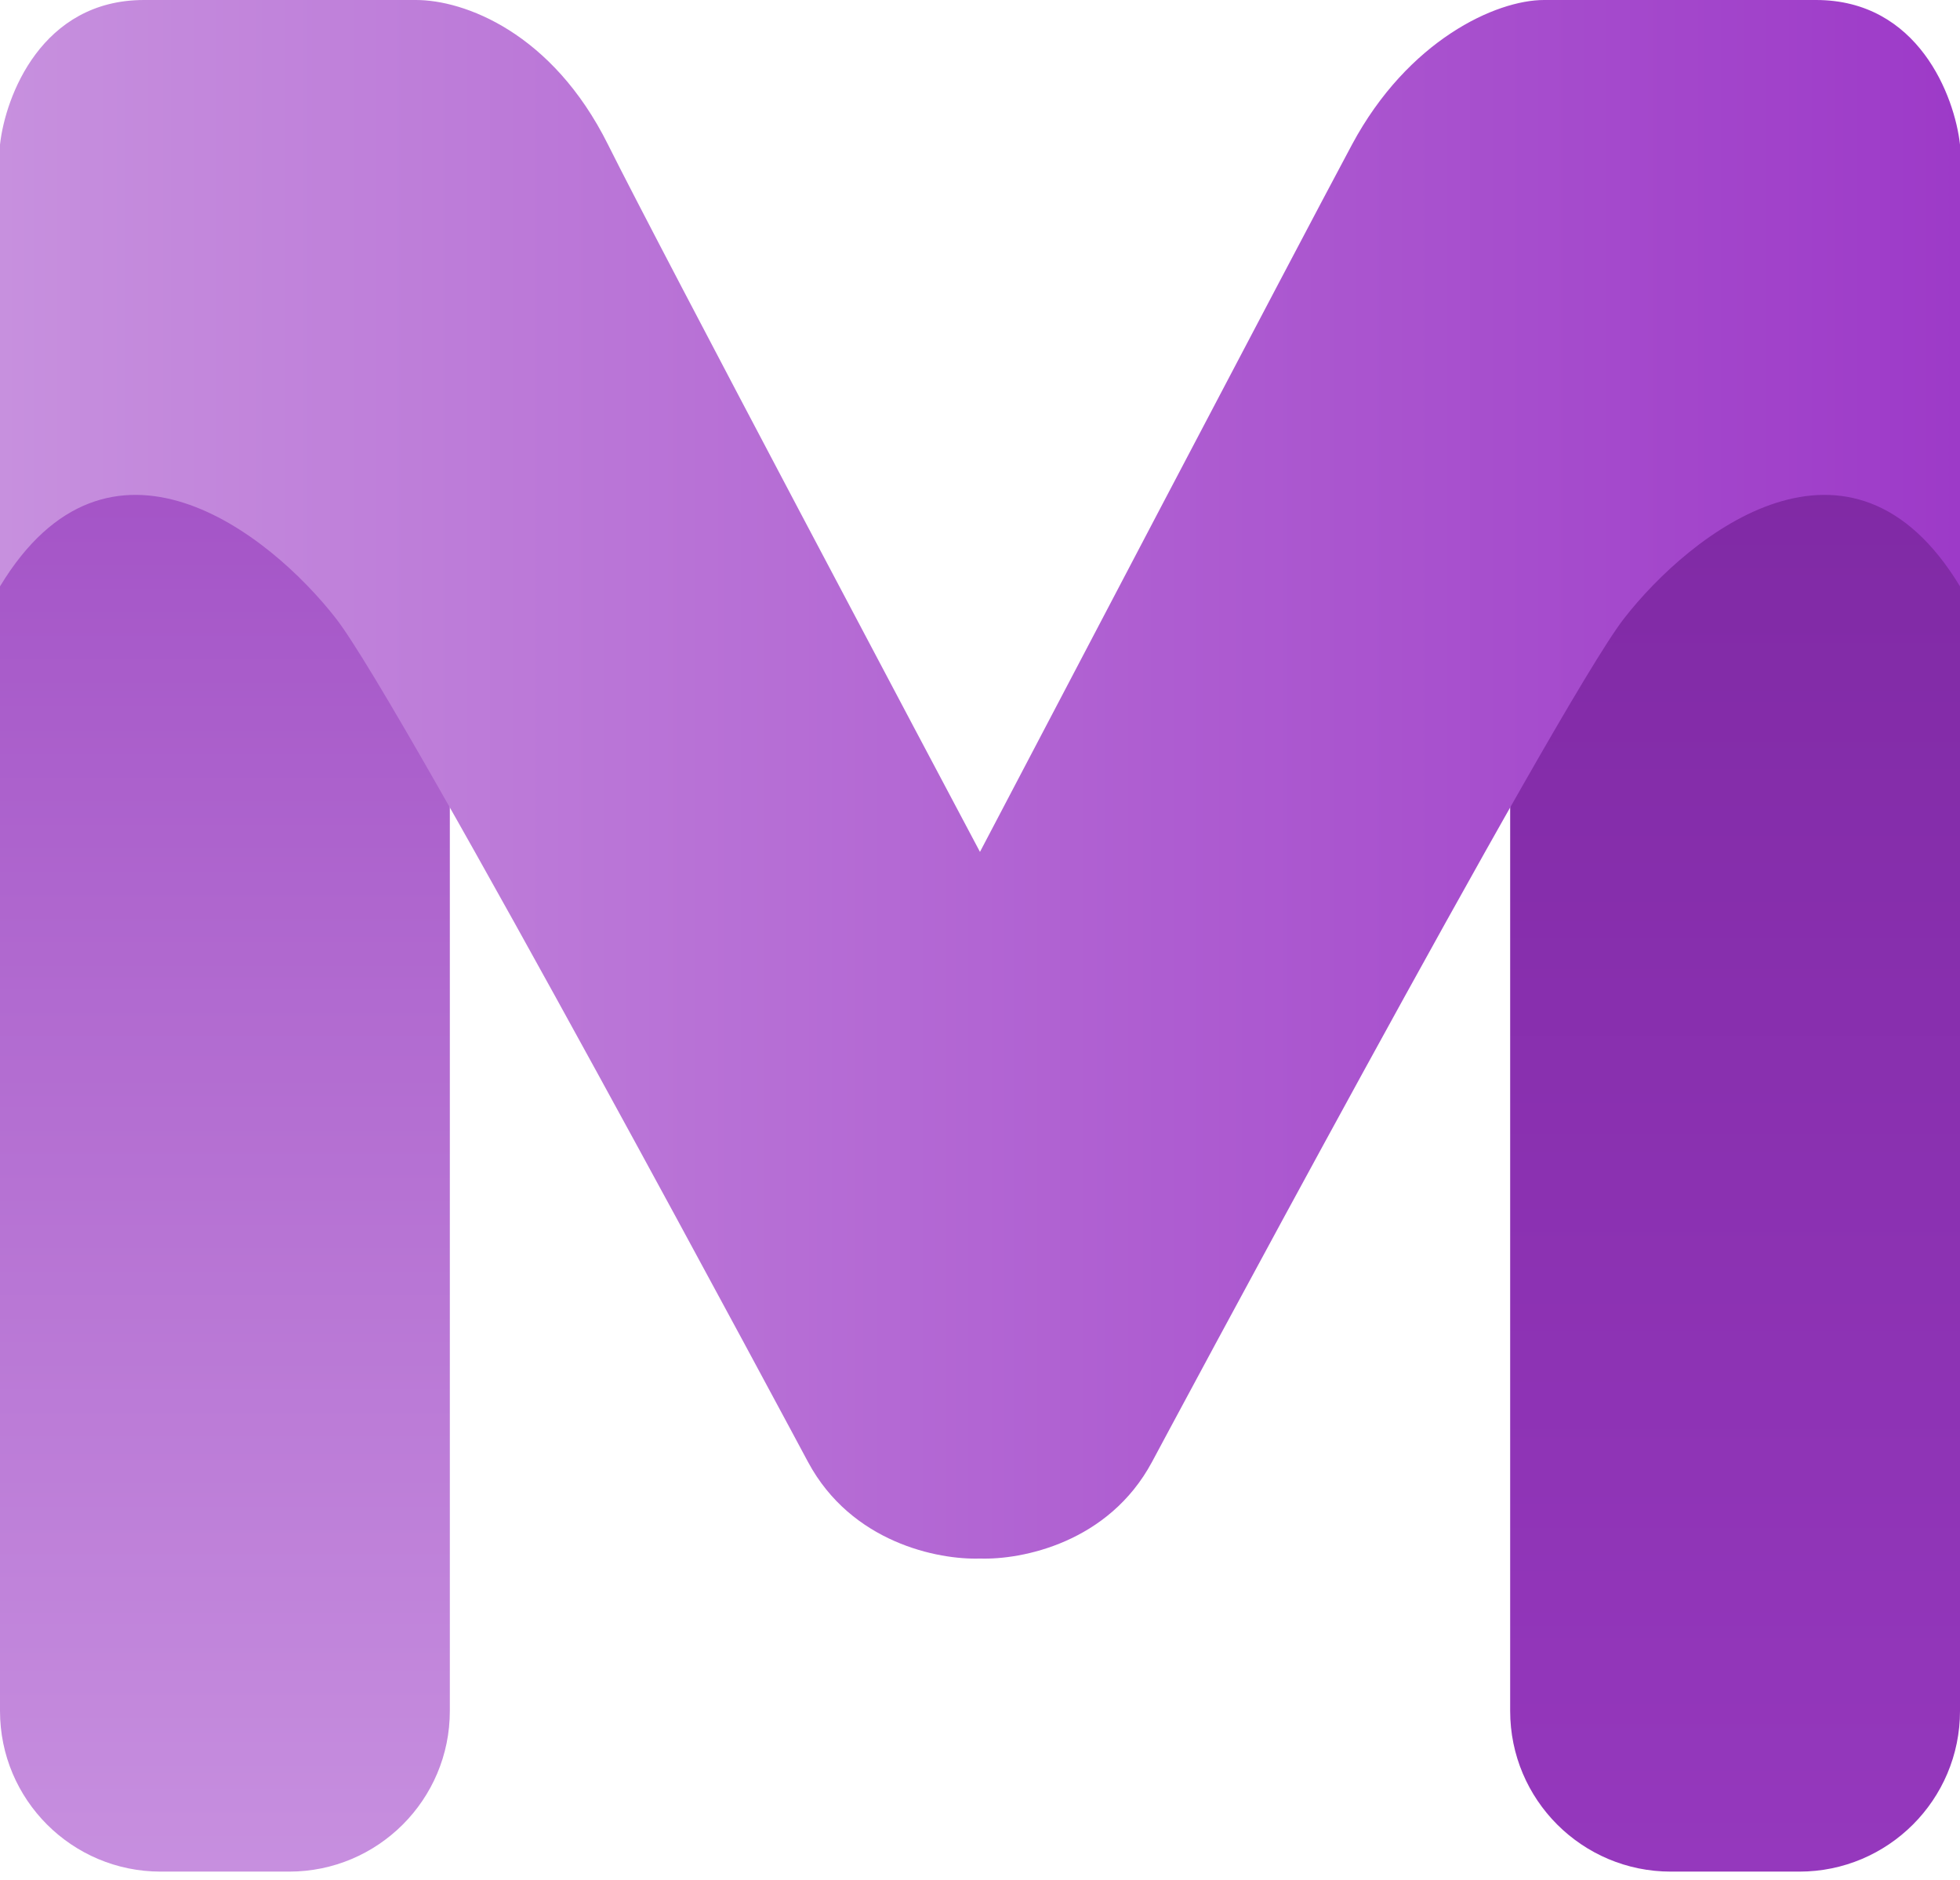
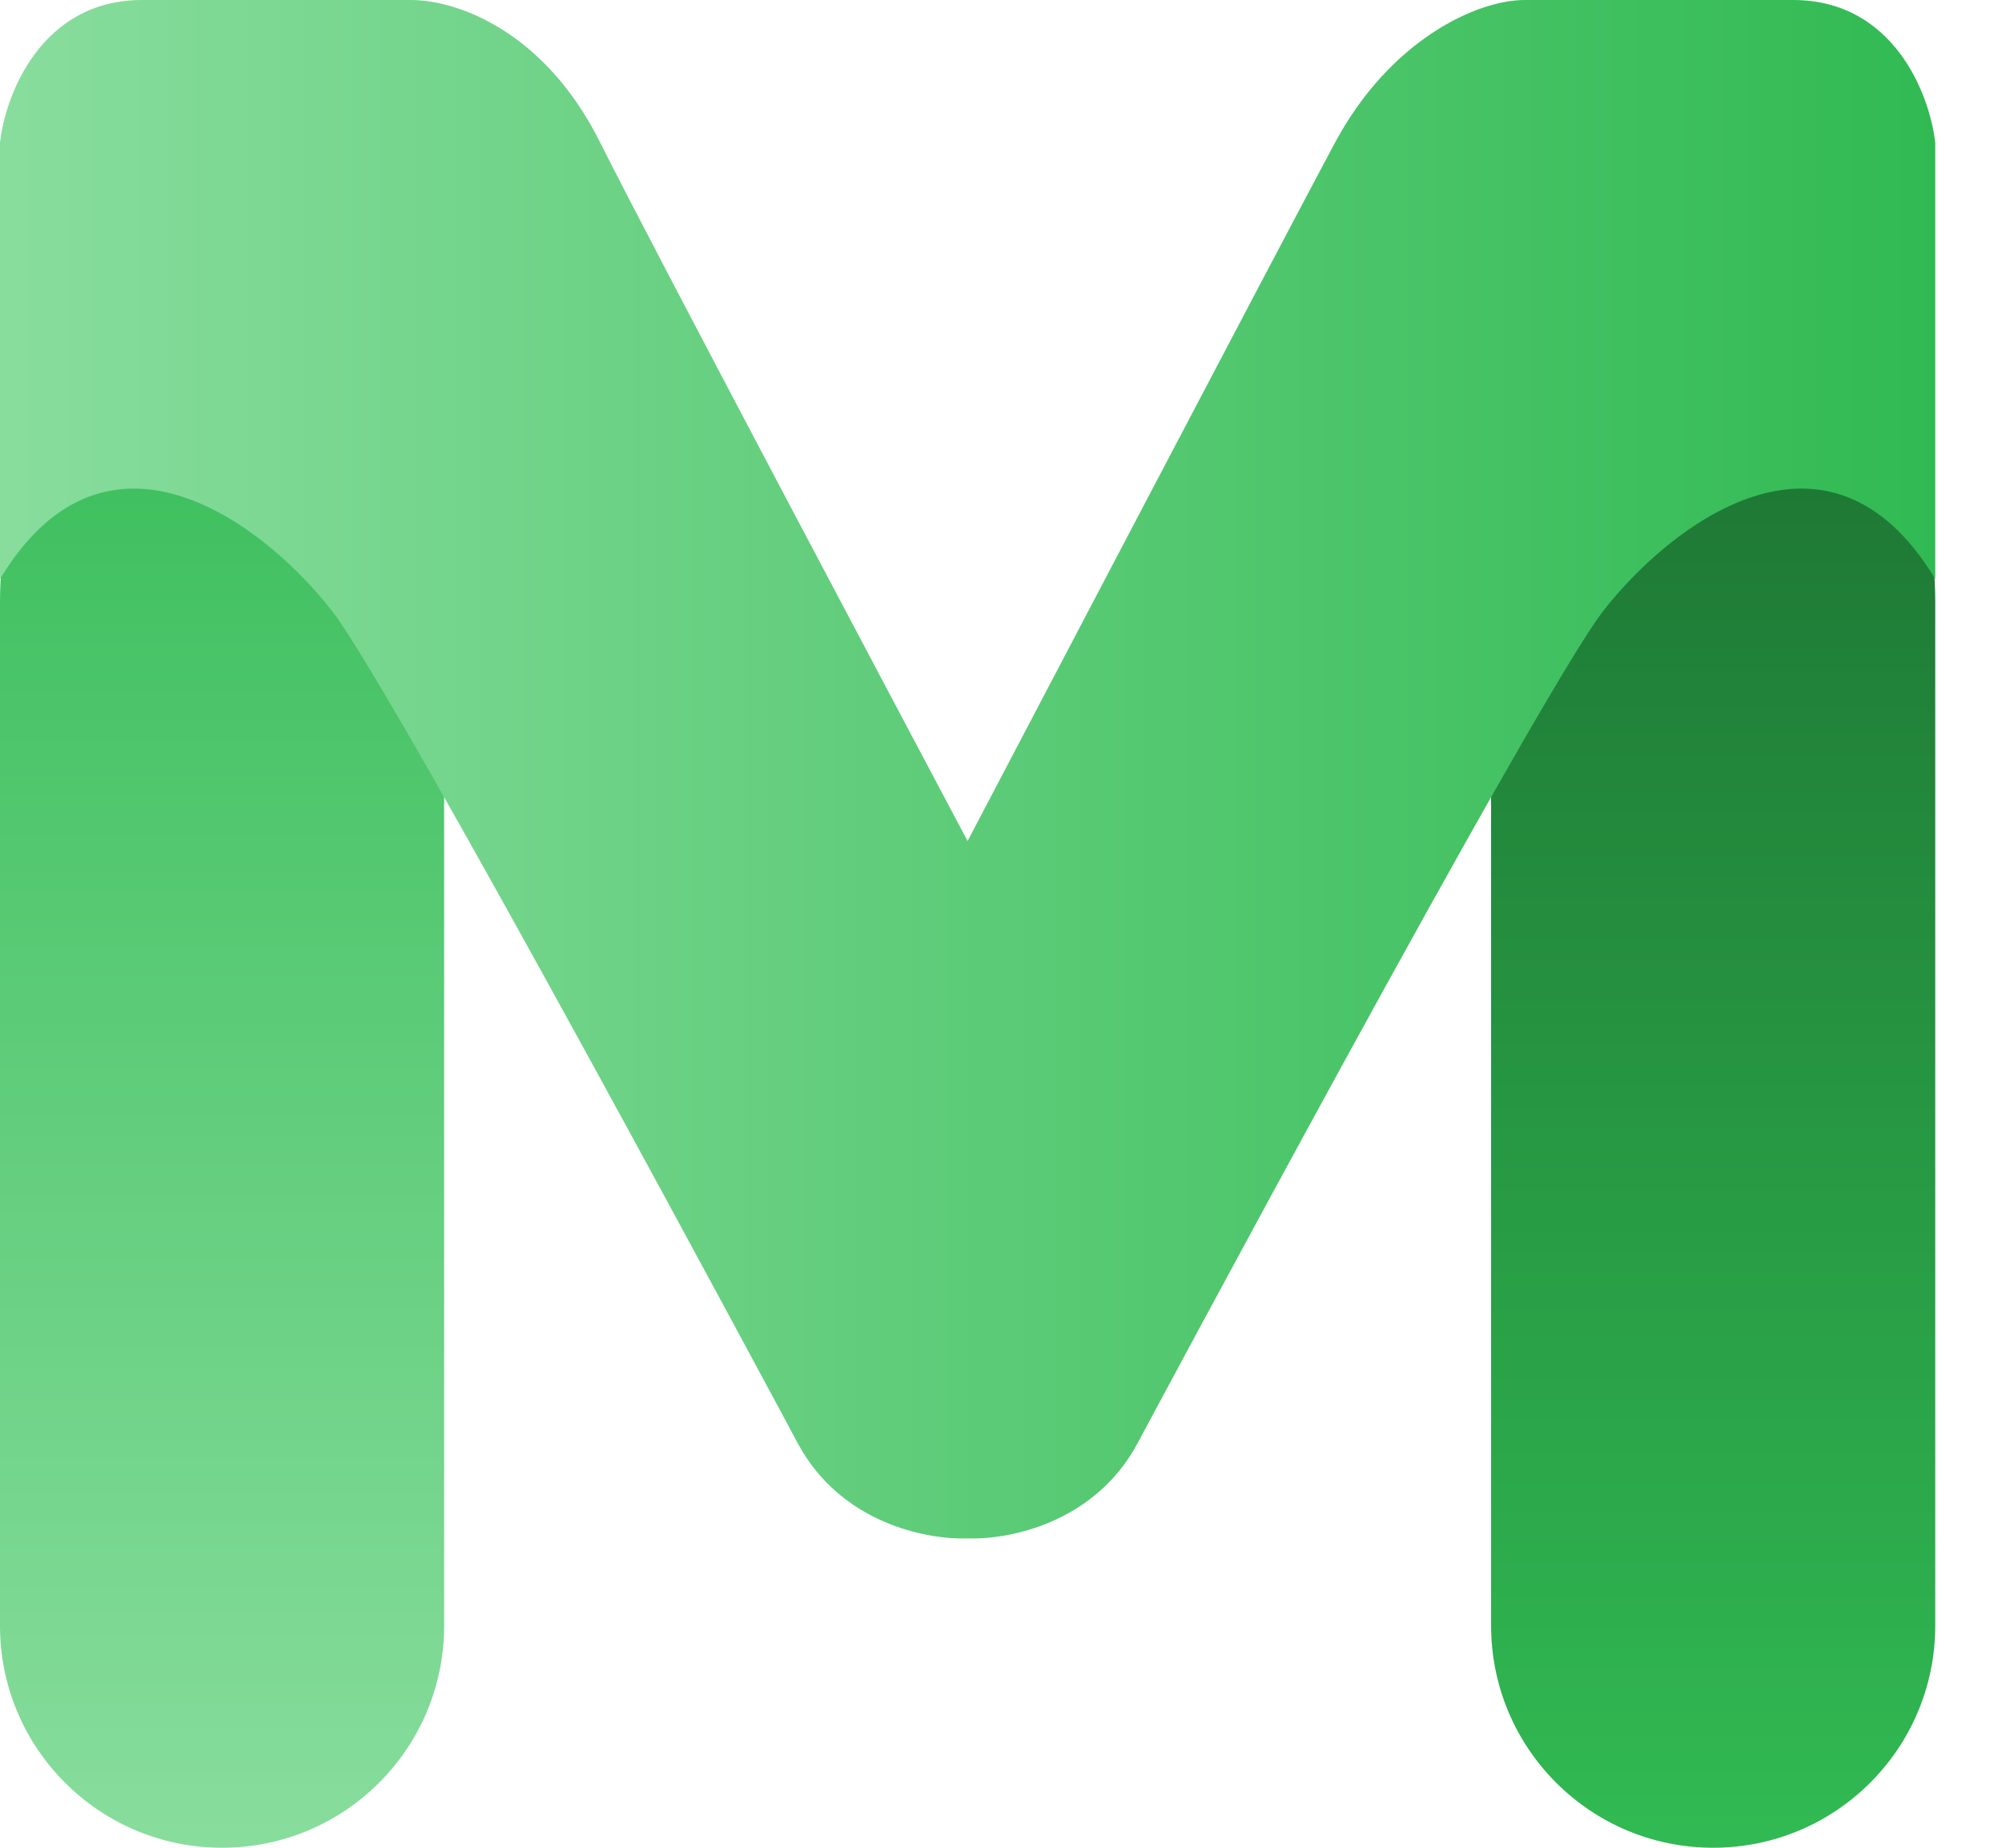
- <svg xmlns="http://www.w3.org/2000/svg" width="122" height="117" viewBox="0 0 122 117" fill="none">
-   <path d="M0 22.5C0 16.977 4.477 12.5 10 12.5H27C27.552 12.5 28 12.948 28 13.5V106.5C28 112.023 23.523 116.5 18 116.5H10C4.477 116.5 0 112.023 0 106.5V22.5Z" fill="url(#paint0_linear_121_86)" />
-   <path d="M94 13.5C94 12.948 94.448 12.5 95 12.5H112C117.523 12.5 122 16.977 122 22.5V106.5C122 112.023 117.523 116.5 112 116.5H104C98.477 116.5 94 112.023 94 106.5V13.5Z" fill="url(#paint1_linear_121_86)" />
-   <path d="M25.894 0C28.881 0 34.359 2 37.845 9C41.1 15.537 58.686 48.672 60.998 53.027C63.297 48.643 80.899 15.073 84.155 9C87.641 2.5 93.119 0 96.106 0H113.037C119.411 0 121.668 6 122 9V36.5C115.228 25.3 105.236 33.167 101.086 38.5C96.936 43.833 71.706 91 71.706 91C69.007 96.033 63.602 97.101 61 97.013C58.398 97.101 52.993 96.033 50.294 91C50.294 91 25.064 43.833 20.914 38.5C16.764 33.167 6.772 25.3 0 36.5V9C0.332 6 2.589 0 8.963 0H25.894Z" fill="url(#paint2_linear_121_86)" />
+ <svg xmlns="http://www.w3.org/2000/svg" width="26" height="24" viewBox="0 0 26 24" fill="none">
+   <path d="M0 7.819C0 4.923 2.348 2.575 5.244 2.575V2.575C5.533 2.575 5.768 2.81 5.768 3.1V21.116C5.768 22.709 4.477 24 2.884 24V24C1.291 24 0 22.709 0 21.116V7.819Z" fill="url(#paint0_linear_172_1289)" />
+   <path d="M19.365 3.1C19.365 2.81 19.599 2.575 19.889 2.575V2.575C22.785 2.575 25.133 4.923 25.133 7.819V21.116C25.133 22.709 23.842 24 22.249 24V24C20.656 24 19.365 22.709 19.365 21.116V3.1Z" fill="url(#paint1_linear_172_1289)" />
+   <path d="M5.334 0C5.949 0 7.078 0.412 7.796 1.854C8.467 3.201 12.09 10.027 12.566 10.924C13.041 10.019 16.666 3.106 17.337 1.854C18.055 0.515 19.183 0 19.799 0H23.286C24.599 0 25.064 1.236 25.133 1.854V7.52C23.738 5.212 21.679 6.833 20.824 7.932C19.968 9.032 14.773 18.747 14.773 18.747C14.216 19.784 13.102 20.001 12.566 19.982C12.03 20 10.918 19.784 10.361 18.747C10.361 18.747 5.164 9.032 4.309 7.932C3.454 6.833 1.395 5.212 0 7.52V1.854C0.068 1.236 0.534 0 1.847 0H5.334Z" fill="url(#paint2_linear_172_1289)" />
  <defs>
-     <linearGradient id="paint0_linear_121_86" x1="14" y1="12.5" x2="14" y2="116.5" gradientUnits="userSpaceOnUse">
-       <stop stop-color="#9D48C2" />
-       <stop offset="1" stop-color="#C78FDF" />
+     <linearGradient id="paint0_linear_172_1289" x1="2.884" y1="2.575" x2="2.884" y2="24" gradientUnits="userSpaceOnUse">
+       <stop stop-color="#31BA53" />
+       <stop offset="1" stop-color="#88DD9D" />
    </linearGradient>
-     <linearGradient id="paint1_linear_121_86" x1="108" y1="12.5" x2="108" y2="116.5" gradientUnits="userSpaceOnUse">
-       <stop stop-color="#7C27A0" />
-       <stop offset="1" stop-color="#9538BD" />
+     <linearGradient id="paint1_linear_172_1289" x1="22.249" y1="2.575" x2="22.249" y2="24" gradientUnits="userSpaceOnUse">
+       <stop stop-color="#1A6B2E" />
+       <stop offset="1" stop-color="#31BA53" />
    </linearGradient>
-     <linearGradient id="paint2_linear_121_86" x1="122" y1="48.509" x2="0" y2="48.509" gradientUnits="userSpaceOnUse">
-       <stop stop-color="#9D3AC8" />
-       <stop offset="1" stop-color="#C790DE" />
+     <linearGradient id="paint2_linear_172_1289" x1="25.133" y1="9.992" x2="0" y2="9.992" gradientUnits="userSpaceOnUse">
+       <stop stop-color="#31BA53" />
+       <stop offset="1" stop-color="#88DD9D" />
    </linearGradient>
  </defs>
</svg>
